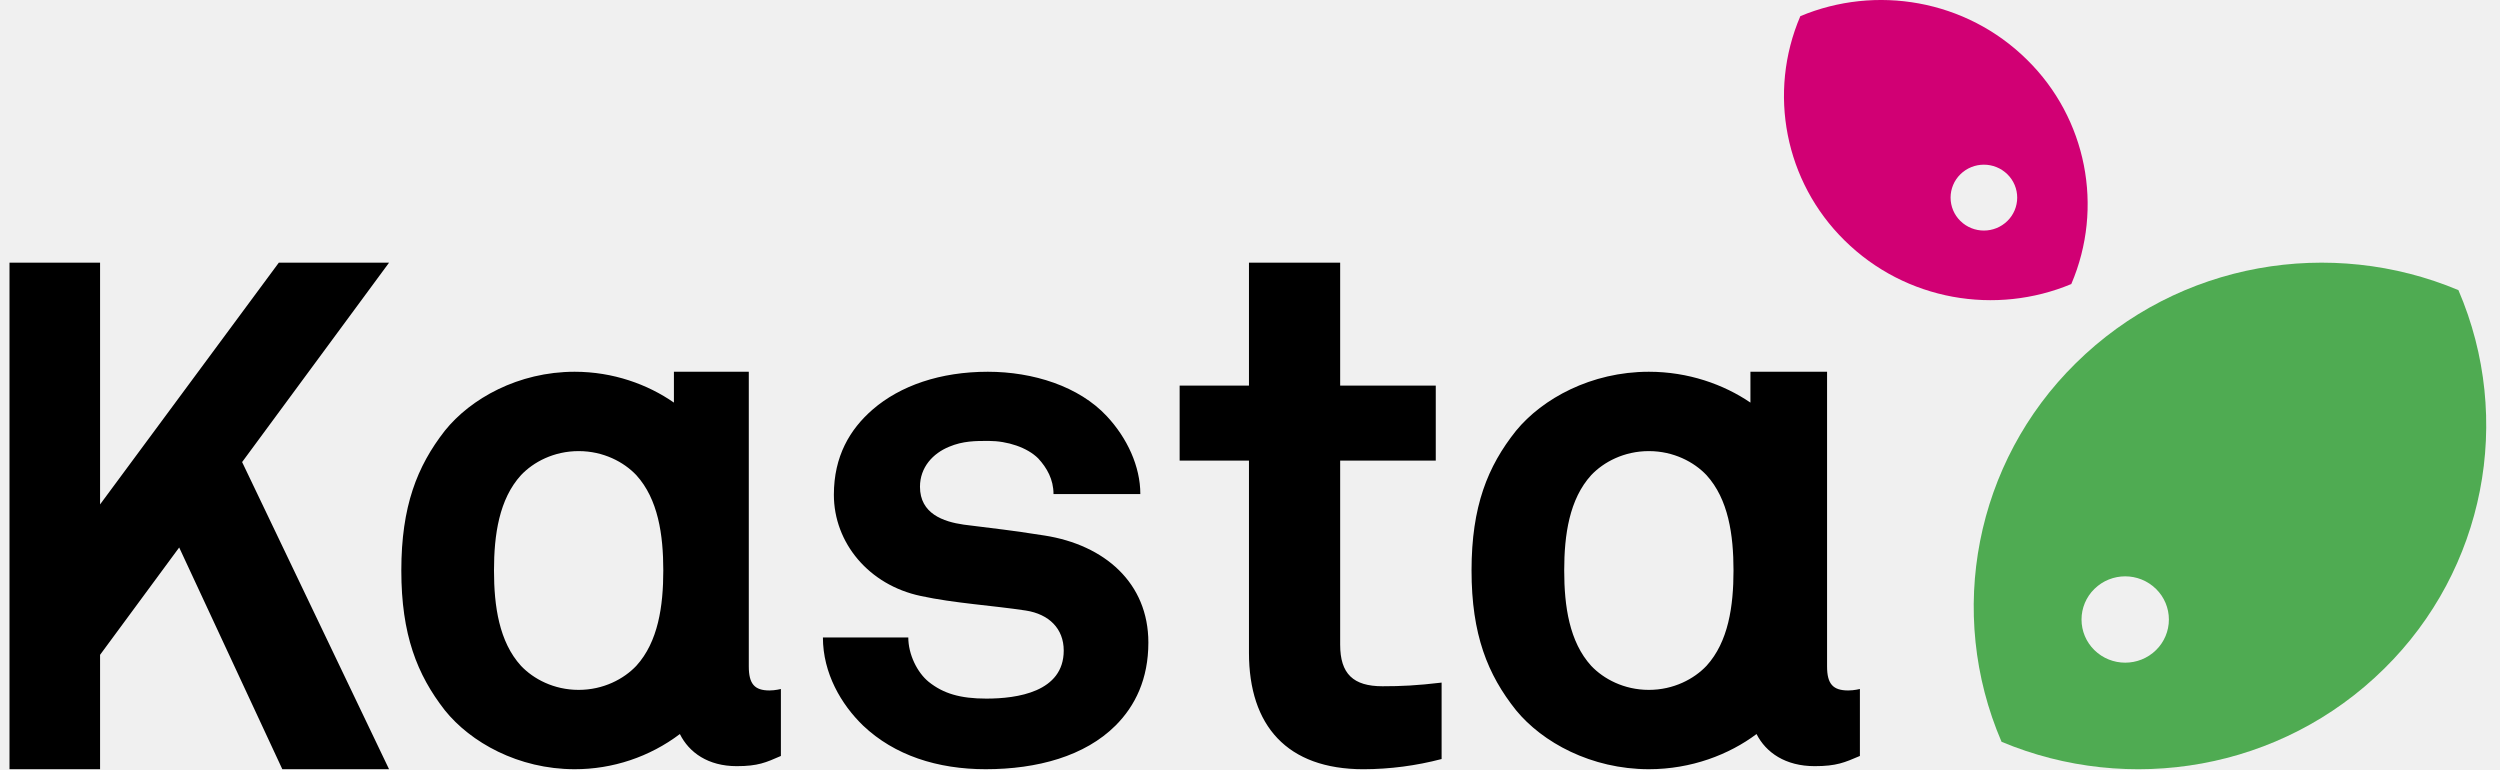
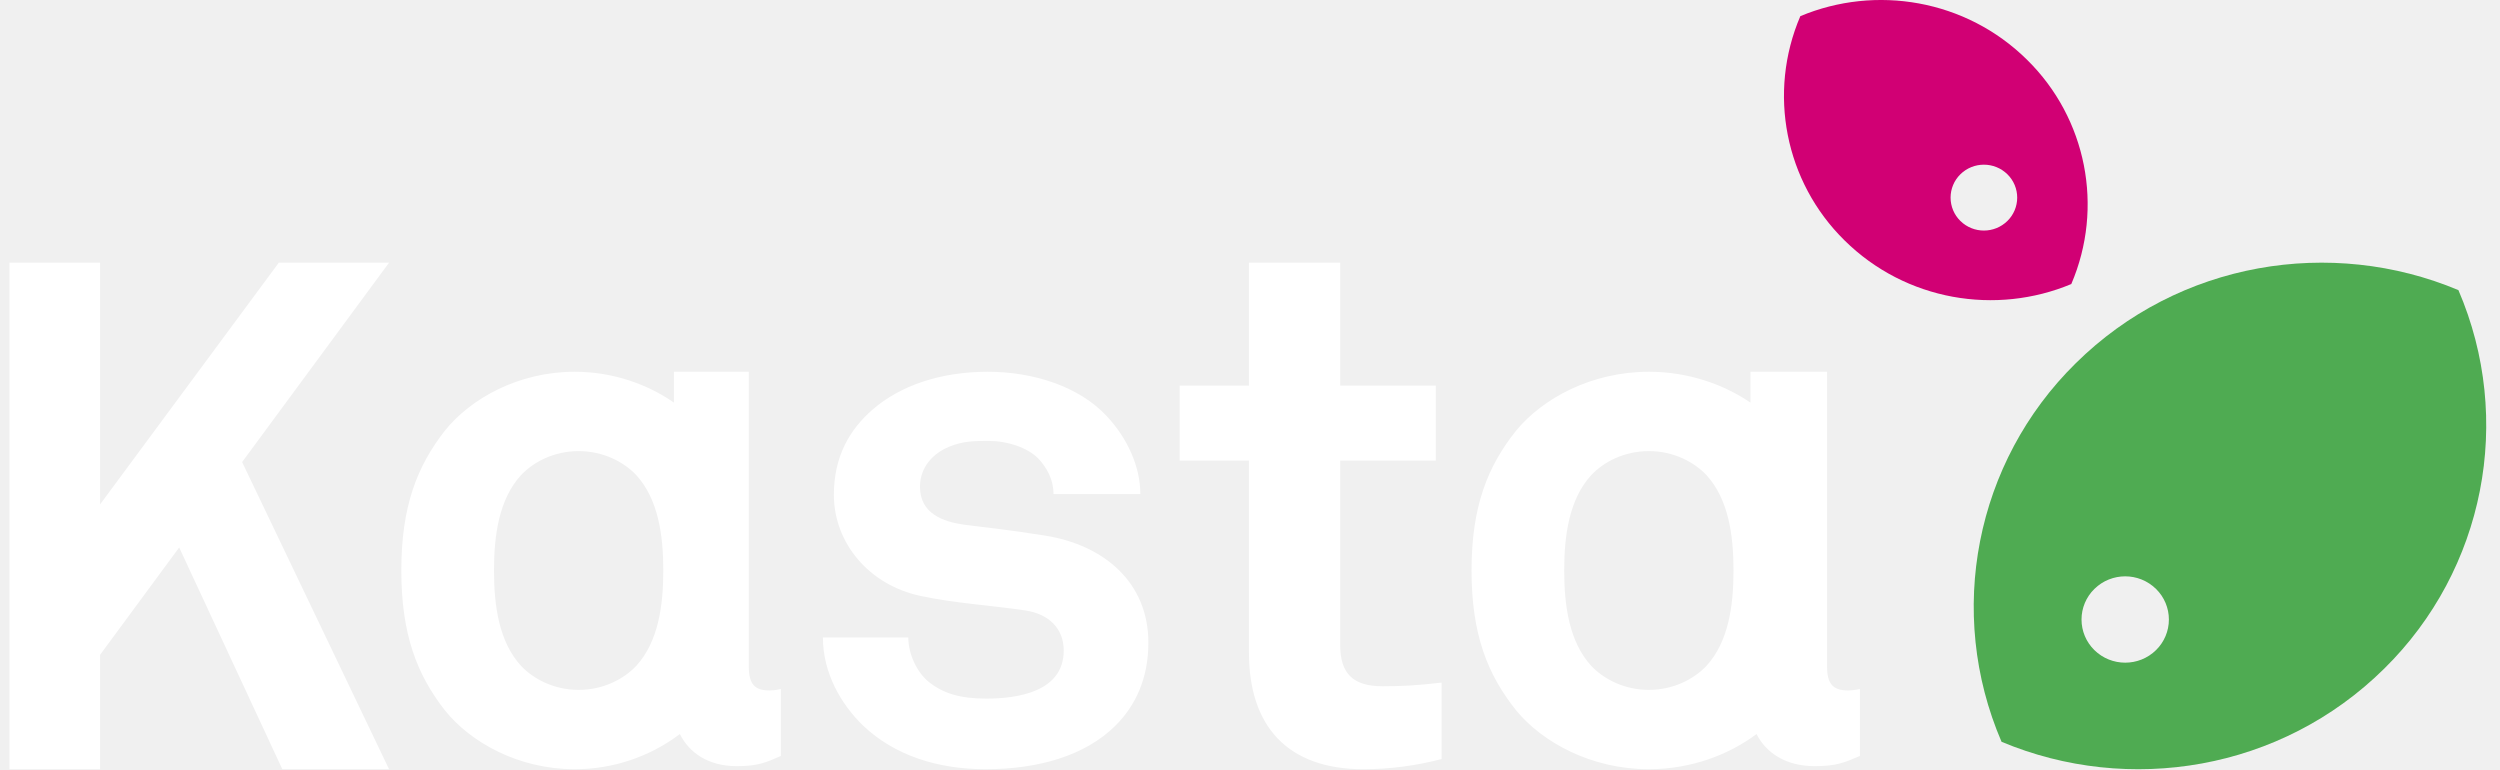
<svg xmlns="http://www.w3.org/2000/svg" class="logo-kasta" viewBox="0 0 104 32">
  <g>
    <path fill="#4FAB52" d="M83.264 30.858a14.212 14.212 0 0 1 3.082-15.742c4.3-4.252 10.639-5.266 15.924-3.047a14.212 14.212 0 0 1-3.082 15.742c-4.3 4.252-10.639 5.266-15.924 3.047zm3.86-3.816c.71.7 1.86.7 2.569 0a1.78 1.78 0 0 0 0-2.54 1.831 1.831 0 0 0-2.569 0 1.78 1.78 0 0 0 0 2.54z" />
    <path fill="#D10074" d="M86.166 11.816c-3.129 1.31-6.884.704-9.435-1.817A8.429 8.429 0 0 1 74.894.672c3.128-1.31 6.883-.705 9.434 1.817a8.429 8.429 0 0 1 1.838 9.327zM83.51 9.19a1.36 1.36 0 0 0 0-1.938 1.398 1.398 0 0 0-1.96 0 1.36 1.36 0 0 0 0 1.938 1.397 1.397 0 0 0 1.96 0z" />
-     <path d="M73.072 30.536c-1.14.854-2.711 1.463-4.48 1.463-2.398 0-4.432-1.12-5.524-2.452-1.184-1.484-1.852-3.15-1.852-5.815 0-2.664.668-4.33 1.852-5.814 1.092-1.332 3.126-2.453 5.524-2.453 1.641 0 3.111.525 4.226 1.283v-1.283h3.188v12.258c0 .727.243 1 .88 1 .243 0 .486-.061.486-.061v2.786c-.638.272-.972.424-1.882.424-1.213 0-2.028-.564-2.418-1.336zm-.958-6.804c0-1.483-.213-2.967-1.124-3.967-.516-.545-1.366-.999-2.398-.999s-1.882.454-2.398 1c-.91.999-1.123 2.483-1.123 3.966 0 1.484.213 2.968 1.123 3.967.516.545 1.366 1 2.398 1s1.882-.455 2.398-1c.911-.999 1.124-2.483 1.124-3.967zM59.97 31.576a12.912 12.912 0 0 1-3.248.424c-3.187 0-4.765-1.817-4.765-4.845V19.16h-2.884v-3.119h2.884v-5.114h3.794v5.114h3.977v3.12h-3.977v7.66c0 1.212.547 1.727 1.76 1.727.79 0 1.427-.03 2.46-.152v3.18zM47.772 26.73c0 1.514-.546 2.635-1.366 3.453-1.275 1.271-3.248 1.816-5.403 1.816-2.003 0-3.794-.575-5.1-1.816-.91-.879-1.67-2.18-1.67-3.665h3.552c0 .697.365 1.454.85 1.848.607.484 1.306.696 2.398.696 1.275 0 3.218-.272 3.218-1.999 0-.908-.607-1.514-1.579-1.665-1.396-.212-2.974-.303-4.37-.606-2.156-.454-3.613-2.21-3.613-4.209 0-1.605.668-2.725 1.609-3.543 1.153-1 2.823-1.575 4.796-1.575 1.882 0 3.794.606 4.948 1.847.85.909 1.396 2.09 1.396 3.24h-3.612c0-.605-.273-1.09-.637-1.483-.456-.454-1.275-.727-2.065-.727-.546 0-1.062 0-1.639.242-.668.273-1.214.848-1.214 1.666 0 1.12.971 1.453 1.821 1.575 1.427.181 1.822.212 3.37.454 2.489.393 4.31 1.968 4.31 4.451zm-19.489 3.806a7.242 7.242 0 0 1-4.378 1.463c-2.344 0-4.332-1.12-5.4-2.452-1.157-1.484-1.81-3.15-1.81-5.815 0-2.664.653-4.33 1.81-5.814 1.068-1.332 3.056-2.453 5.4-2.453 1.603 0 3.04.525 4.13 1.283v-1.283h3.115v12.258c0 .727.238 1 .86 1 .238 0 .475-.061.475-.061v2.786c-.623.272-.949.424-1.839.424-1.186 0-1.981-.564-2.363-1.336zm-.69-6.804c0-1.483-.213-2.967-1.123-3.967-.516-.545-1.366-.999-2.398-.999-1.033 0-1.882.454-2.398 1-.911.999-1.124 2.483-1.124 3.966 0 1.484.213 2.968 1.124 3.967.516.545 1.365 1 2.398 1 1.032 0 1.882-.455 2.398-1 .91-.999 1.123-2.483 1.123-3.967zm-17.521-4.51L16.185 32h-4.44l-4.291-9.225-3.291 4.466V32H.395V10.927h3.768v10.057l7.436-10.057h4.586l-6.113 8.295z" />
+     <path fill="#ffffff" d="M73.072 30.536c-1.14.854-2.711 1.463-4.48 1.463-2.398 0-4.432-1.12-5.524-2.452-1.184-1.484-1.852-3.15-1.852-5.815 0-2.664.668-4.33 1.852-5.814 1.092-1.332 3.126-2.453 5.524-2.453 1.641 0 3.111.525 4.226 1.283v-1.283h3.188v12.258c0 .727.243 1 .88 1 .243 0 .486-.061.486-.061v2.786c-.638.272-.972.424-1.882.424-1.213 0-2.028-.564-2.418-1.336zm-.958-6.804c0-1.483-.213-2.967-1.124-3.967-.516-.545-1.366-.999-2.398-.999s-1.882.454-2.398 1c-.91.999-1.123 2.483-1.123 3.966 0 1.484.213 2.968 1.123 3.967.516.545 1.366 1 2.398 1s1.882-.455 2.398-1c.911-.999 1.124-2.483 1.124-3.967zM59.97 31.576a12.912 12.912 0 0 1-3.248.424c-3.187 0-4.765-1.817-4.765-4.845V19.16h-2.884v-3.119h2.884v-5.114h3.794v5.114h3.977v3.12h-3.977v7.66c0 1.212.547 1.727 1.76 1.727.79 0 1.427-.03 2.46-.152v3.18zM47.772 26.73c0 1.514-.546 2.635-1.366 3.453-1.275 1.271-3.248 1.816-5.403 1.816-2.003 0-3.794-.575-5.1-1.816-.91-.879-1.67-2.18-1.67-3.665h3.552c0 .697.365 1.454.85 1.848.607.484 1.306.696 2.398.696 1.275 0 3.218-.272 3.218-1.999 0-.908-.607-1.514-1.579-1.665-1.396-.212-2.974-.303-4.37-.606-2.156-.454-3.613-2.21-3.613-4.209 0-1.605.668-2.725 1.609-3.543 1.153-1 2.823-1.575 4.796-1.575 1.882 0 3.794.606 4.948 1.847.85.909 1.396 2.09 1.396 3.24h-3.612c0-.605-.273-1.09-.637-1.483-.456-.454-1.275-.727-2.065-.727-.546 0-1.062 0-1.639.242-.668.273-1.214.848-1.214 1.666 0 1.12.971 1.453 1.821 1.575 1.427.181 1.822.212 3.37.454 2.489.393 4.31 1.968 4.31 4.451zm-19.489 3.806a7.242 7.242 0 0 1-4.378 1.463c-2.344 0-4.332-1.12-5.4-2.452-1.157-1.484-1.81-3.15-1.81-5.815 0-2.664.653-4.33 1.81-5.814 1.068-1.332 3.056-2.453 5.4-2.453 1.603 0 3.04.525 4.13 1.283v-1.283h3.115v12.258c0 .727.238 1 .86 1 .238 0 .475-.061.475-.061v2.786c-.623.272-.949.424-1.839.424-1.186 0-1.981-.564-2.363-1.336zm-.69-6.804c0-1.483-.213-2.967-1.123-3.967-.516-.545-1.366-.999-2.398-.999-1.033 0-1.882.454-2.398 1-.911.999-1.124 2.483-1.124 3.966 0 1.484.213 2.968 1.124 3.967.516.545 1.365 1 2.398 1 1.032 0 1.882-.455 2.398-1 .91-.999 1.123-2.483 1.123-3.967zm-17.521-4.51L16.185 32h-4.44l-4.291-9.225-3.291 4.466V32H.395V10.927h3.768v10.057l7.436-10.057h4.586l-6.113 8.295z" />
  </g>
</svg>
